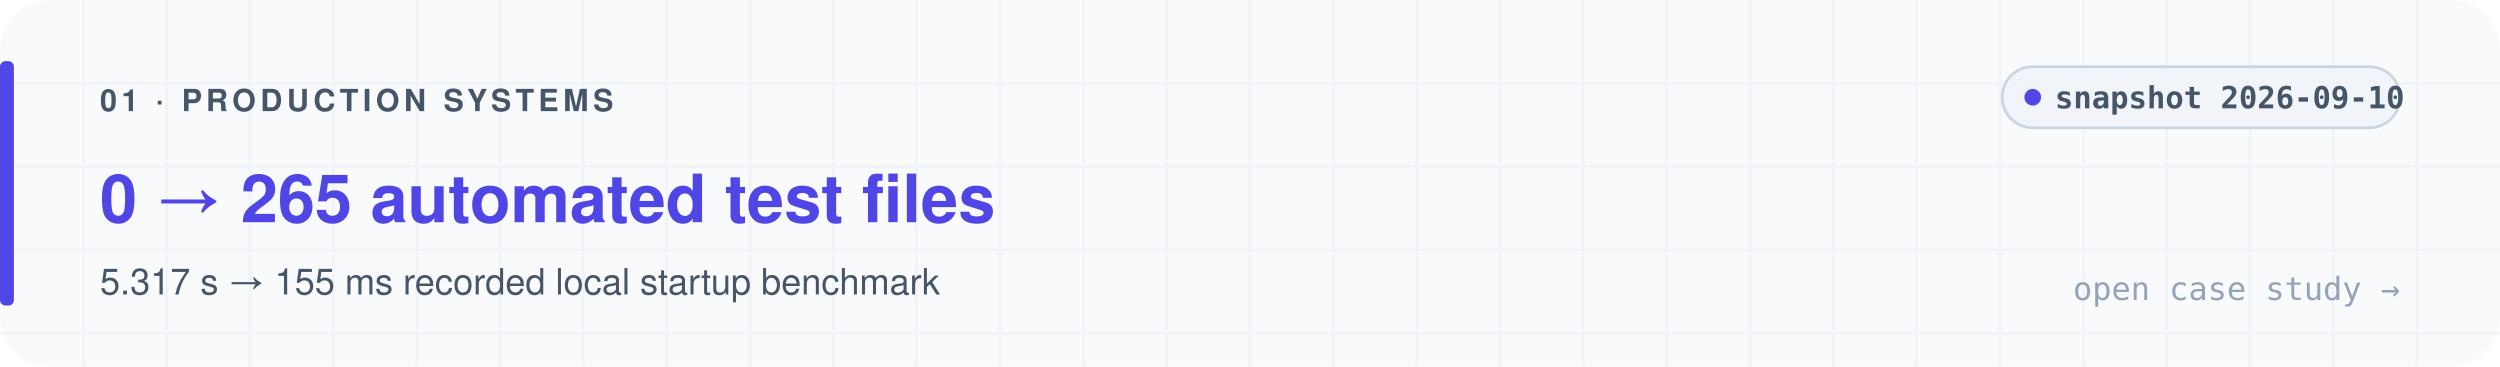
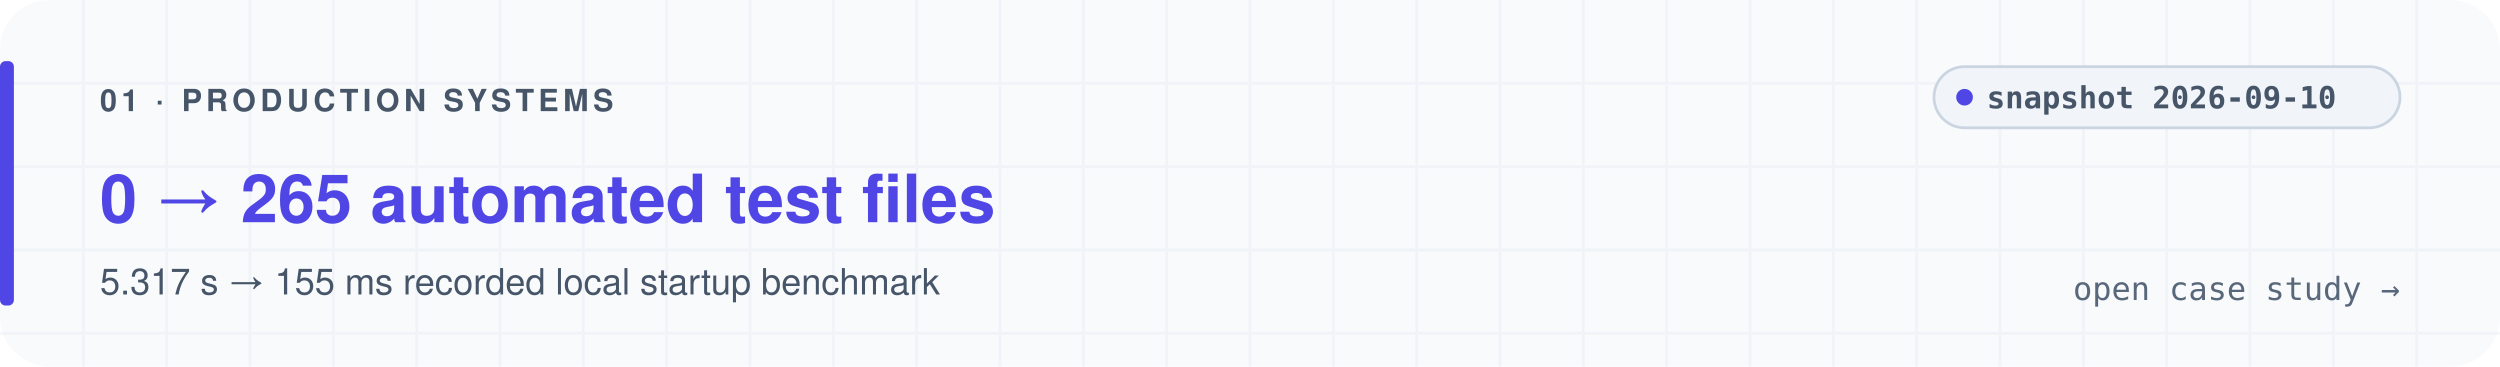
<svg xmlns="http://www.w3.org/2000/svg" width="900" height="132" viewBox="0 0 900 132" role="img" aria-labelledby="title desc">
  <g font-family="-apple-system,BlinkMacSystemFont,'Segoe UI',Helvetica,Arial,sans-serif">
    <rect x="0" y="0" width="900" height="132" rx="18" fill="#F8FAFC" />
    <path d="M 30 0 V 132 M 60 0 V 132 M 90 0 V 132 M 120 0 V 132 M 150 0 V 132 M 180 0 V 132 M 210 0 V 132 M 240 0 V 132 M 270 0 V 132 M 300 0 V 132 M 330 0 V 132 M 360 0 V 132 M 390 0 V 132 M 420 0 V 132 M 450 0 V 132 M 480 0 V 132 M 510 0 V 132 M 540 0 V 132 M 570 0 V 132 M 600 0 V 132 M 630 0 V 132 M 660 0 V 132 M 690 0 V 132 M 720 0 V 132 M 750 0 V 132 M 780 0 V 132 M 810 0 V 132 M 840 0 V 132 M 870 0 V 132 M 0 30 H 900 M 0 60 H 900 M 0 90 H 900 M 0 120 H 900" stroke="#E2E8F0" stroke-width="1" fill="none" stroke-linecap="butt" stroke-linejoin="round" opacity="0.35" />
    <rect x="0" y="22" width="5" height="88" rx="2" fill="#4F46E5" />
    <text x="36" y="40" fill="#475569" font-size="11" font-weight="700" text-anchor="start" letter-spacing="1.6">01 · PRODUCTION SYSTEMS</text>
-     <rect x="720.78" y="24" width="143.22" height="22" rx="11" fill="#F1F5F9" stroke="#CBD5E1" stroke-width="1" />
-     <circle cx="731.78" cy="35" r="3" fill="#4F46E5" />
-     <text x="739.78" y="39" fill="#475569" font-size="11" font-weight="600" text-anchor="start" font-family="ui-monospace,SFMono-Regular,Menlo,Consolas,monospace">snapshot 2026-09-10</text>
+     <rect x="696.24" y="24" width="167.76" height="22" rx="11" fill="#F1F5F9" stroke="#CBD5E1" stroke-width="1" />
+     <circle cx="707.24" cy="35" r="3" fill="#4F46E5" />
+     <text x="715.24" y="39" fill="#475569" font-size="11" font-weight="600" text-anchor="start" font-family="ui-monospace,SFMono-Regular,Menlo,Consolas,monospace">snapshot 2026-09-10</text>
    <text x="36" y="80" fill="#4F46E5" font-size="24" font-weight="700" text-anchor="start">0 → 265 automated test files</text>
    <text x="36" y="106" fill="#475569" font-size="13" font-weight="400" text-anchor="start">5.317 s → 155 ms recorded local startup benchmark</text>
-     <text x="864" y="108" fill="#94A3B8" font-size="11.5" font-weight="400" text-anchor="end" font-family="ui-monospace,SFMono-Regular,Menlo,Consolas,monospace">open case study →</text>
+     <text x="864" y="108" fill="#59677B" font-size="11.5" font-weight="400" text-anchor="end" font-family="ui-monospace,SFMono-Regular,Menlo,Consolas,monospace">open case study →</text>
  </g>
</svg>
